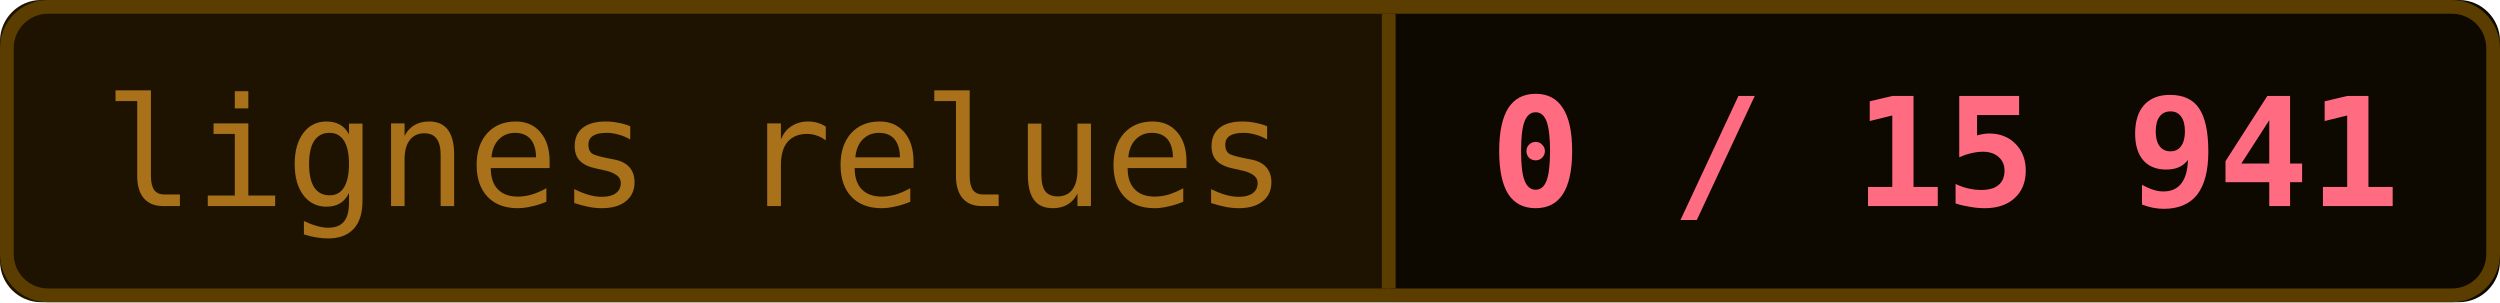
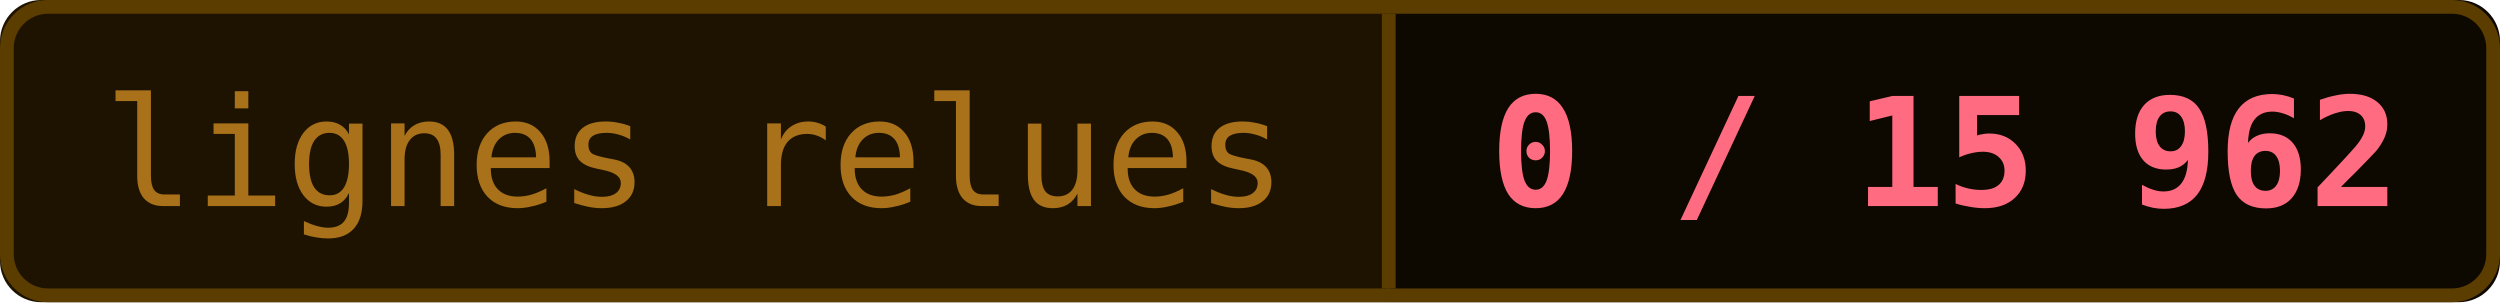
- <svg xmlns="http://www.w3.org/2000/svg" width="182" height="22" viewBox="0 0 182 22" role="img" aria-label="lignes relues : 0 / 15 941">
+ <svg xmlns="http://www.w3.org/2000/svg" width="182" height="22" viewBox="0 0 182 22" role="img" aria-label="lignes relues : 0 / 15 962">
  <clipPath id="r">
    <rect width="182" height="22" rx="3" />
  </clipPath>
  <g clip-path="url(#r)">
    <rect width="101.1" height="22" fill="#1d1300" />
    <rect x="101.1" width="81.0" height="22" fill="#0d0800" />
  </g>
  <rect x=".5" y=".5" width="181" height="21" rx="3" fill="none" stroke="#5c3d00" />
  <line x1="101.1" y1="1" x2="101.1" y2="21" stroke="#5c3d00" />
  <g text-anchor="middle" font-family="'JetBrains Mono', 'Cascadia Mono', Consolas, Menlo, 'DejaVu Sans Mono', monospace" font-size="11">
    <text x="50.6" y="15" fill="#a8711a" textLength="87" lengthAdjust="spacingAndGlyphs">lignes relues</text>
    <g class="s0">
-       <text x="141.6" y="15" fill="#ff6b80" font-weight="700" textLength="67" lengthAdjust="spacingAndGlyphs">0 / 15 941</text>
+       <text x="141.6" y="15" fill="#ff6b80" font-weight="700" textLength="67" lengthAdjust="spacingAndGlyphs">0 / 15 962</text>
    </g>
  </g>
</svg>
